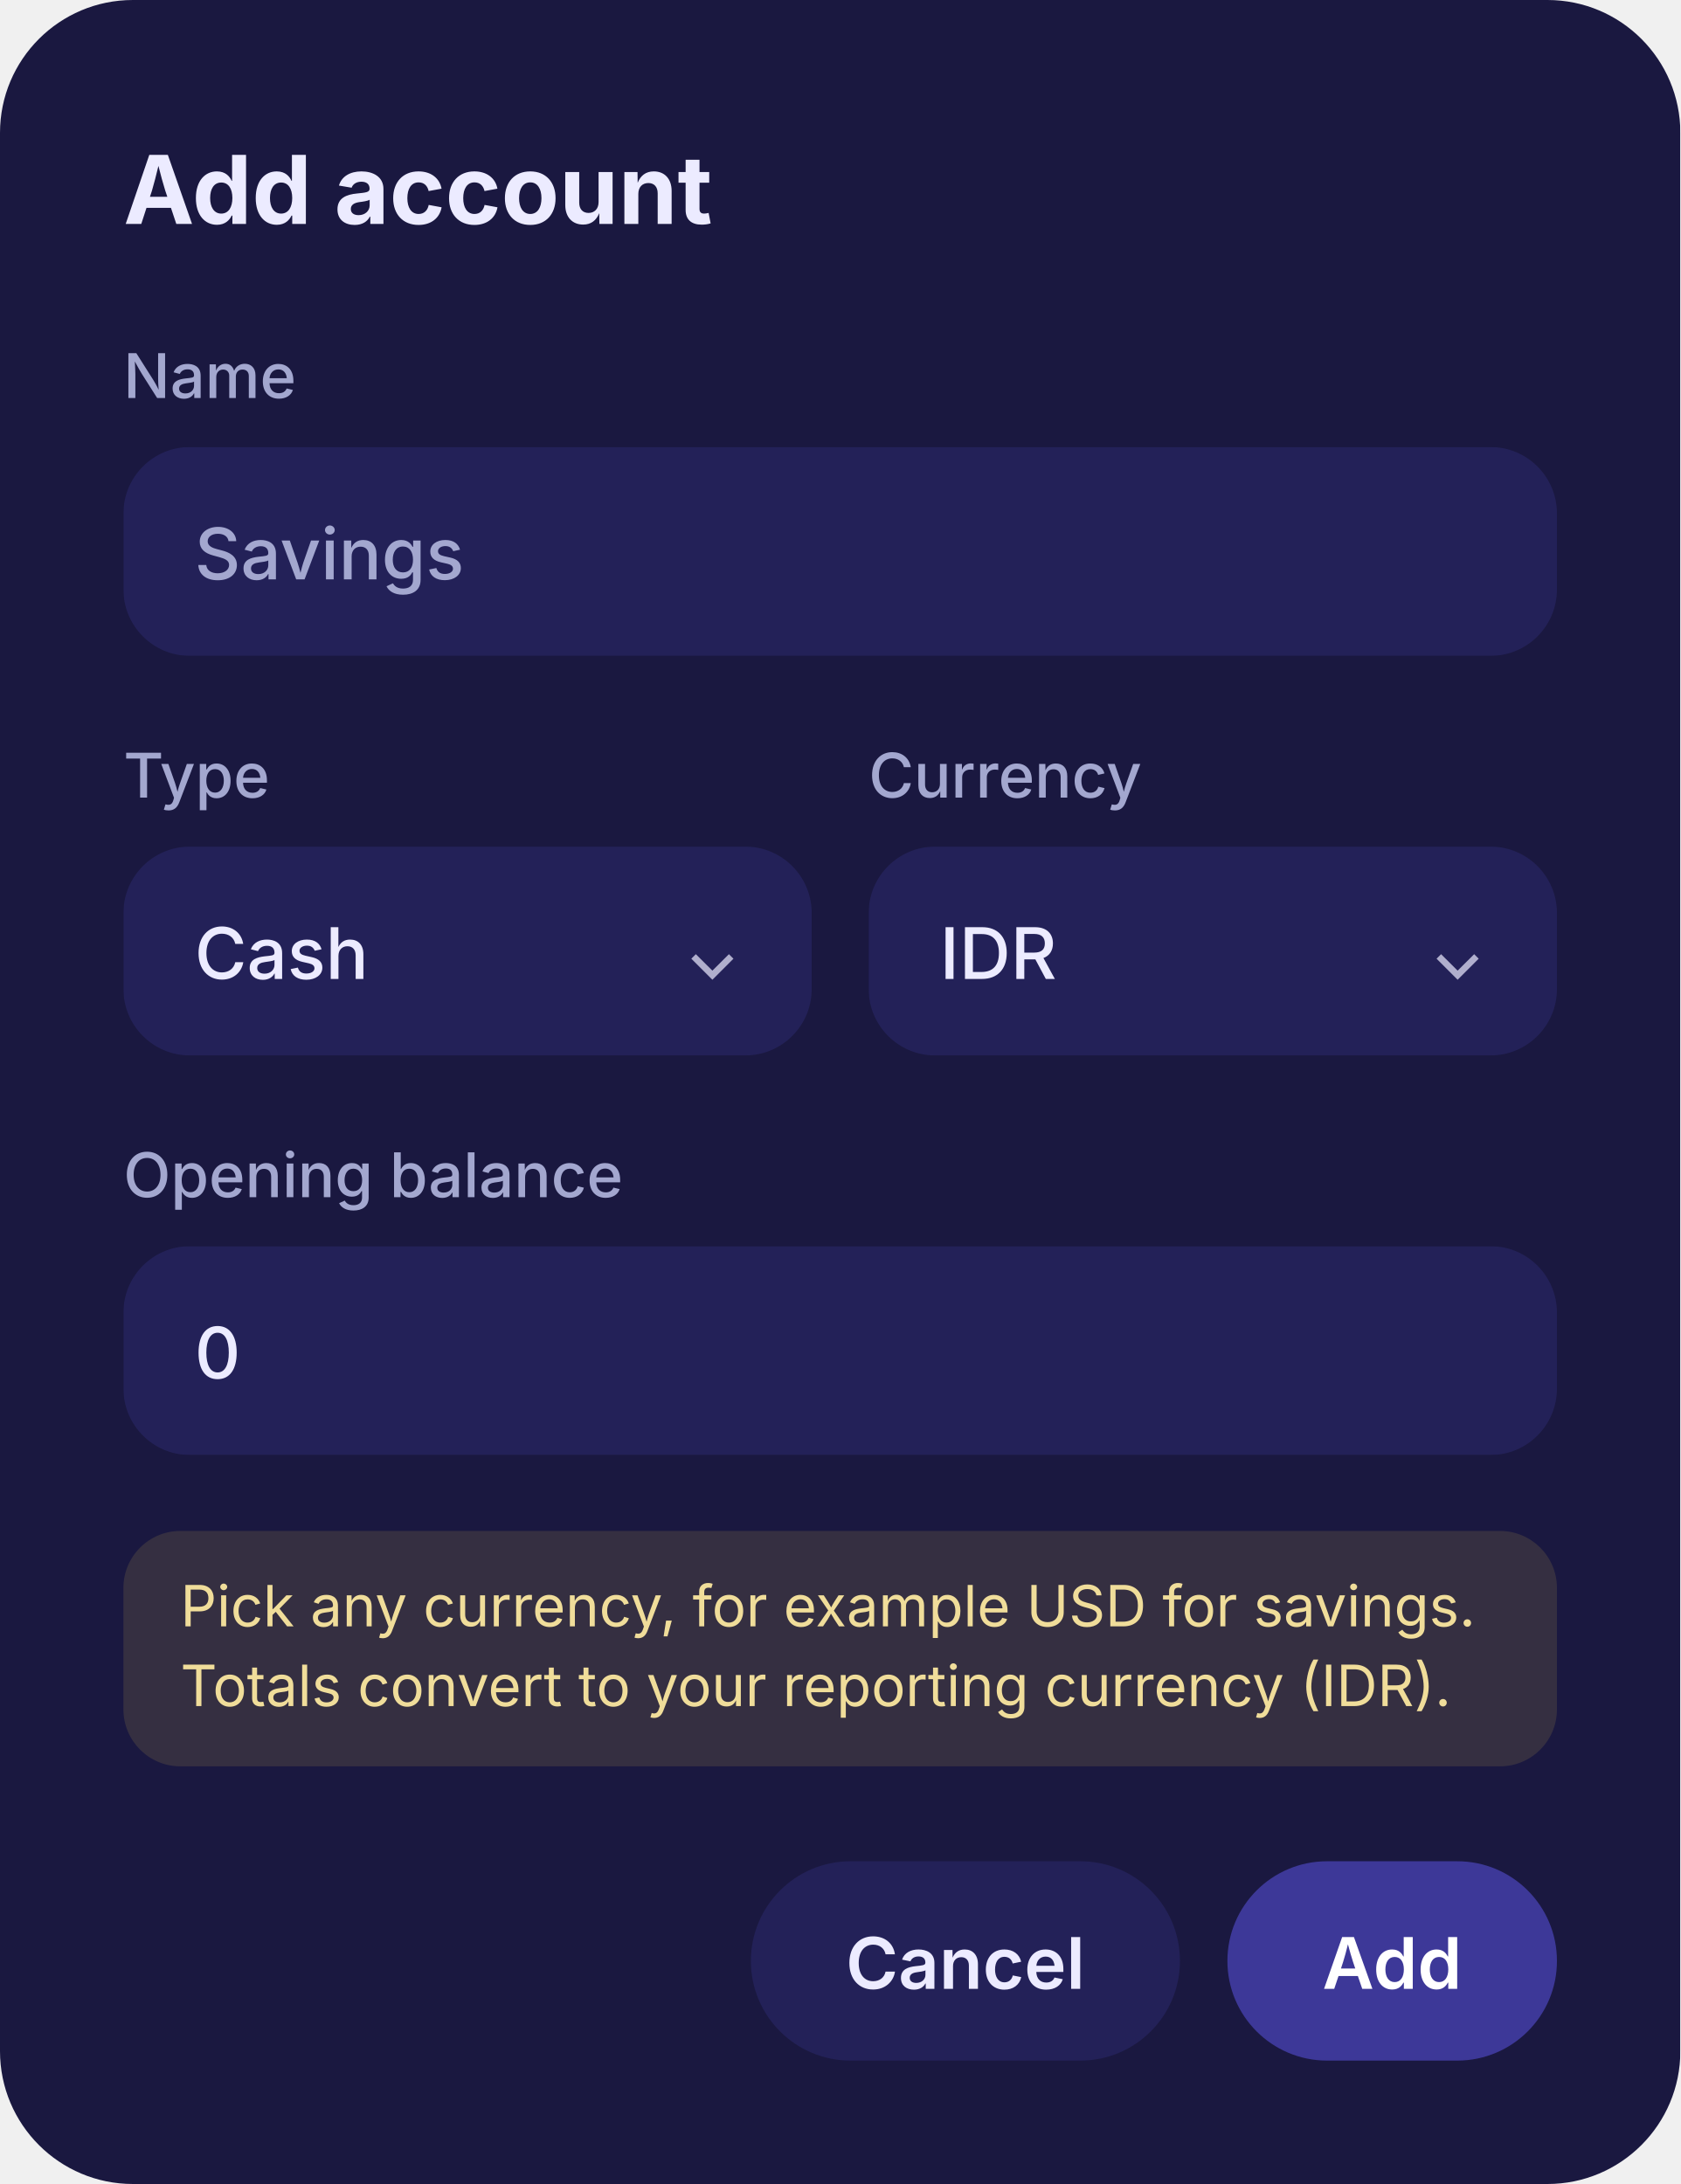
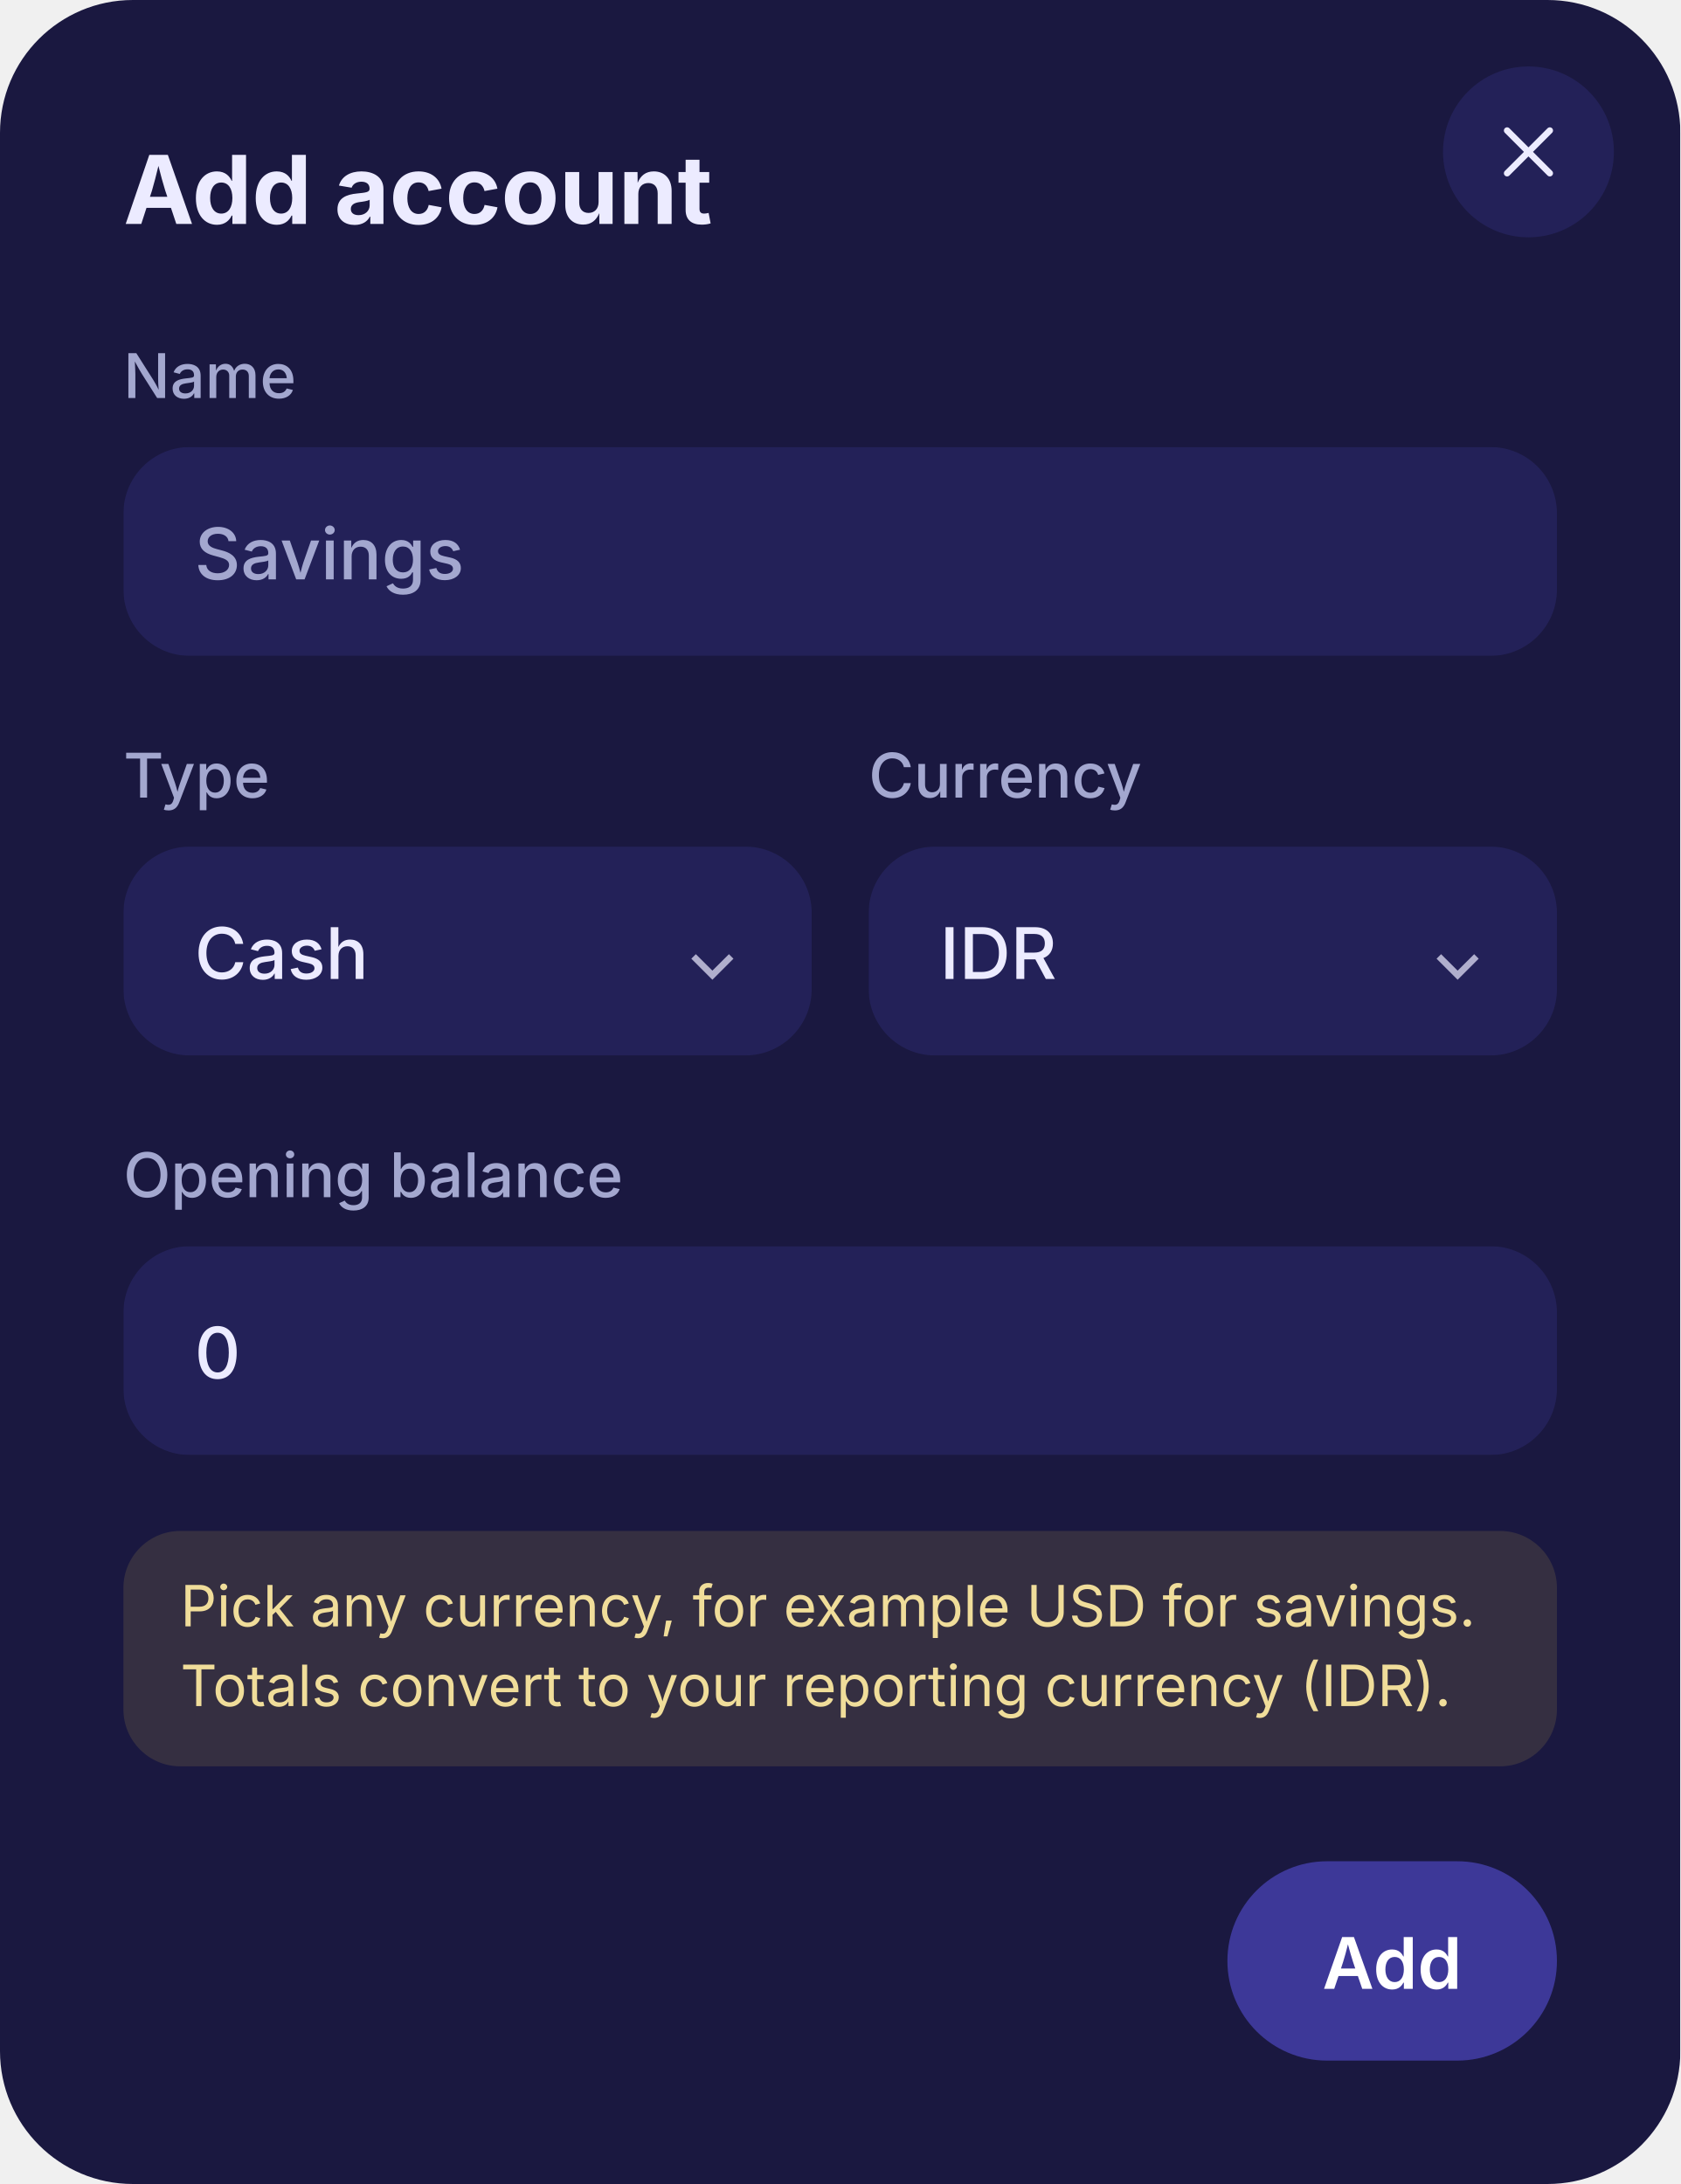
<svg xmlns="http://www.w3.org/2000/svg" data-stacking-context="true" aria-owns="dlg" width="354" height="460.156" viewBox="18 191.922 354 460.156">
  <style />
  <g data-stacking-layer="rootBackgroundAndBorders" />
  <g data-stacking-layer="childStackingContextsWithNegativeStackLevels" />
  <g data-stacking-layer="inFlowNonInlineNonPositionedDescendants" />
  <g data-stacking-layer="nonPositionedFloats" />
  <g data-stacking-layer="inFlowInlineLevelNonPositionedDescendants" />
  <g data-stacking-layer="childStackingContextsWithStackLevelZeroAndPositionedDescendantsWithStackLevelZero" />
  <g data-stacking-layer="childStackingContextsWithPositiveStackLevels" />
  <g data-tag="dialog" id="dlg" data-z-index="auto" data-stacking-context="true" role="dialog" mask="url(#mask-for-dlg1)" aria-owns="dlg1">
    <g data-stacking-layer="rootBackgroundAndBorders">
      <rect width="354" height="460.156" x="18" y="191.922" fill="rgb(26, 24, 64)" rx="28" ry="28" />
    </g>
    <mask id="mask-for-dlg1">
      <rect width="354" height="460.156" x="18" y="191.922" fill="#ffffff" />
    </mask>
-     <g data-tag="div" id="dlg1" class="dlg" data-z-index="auto" data-stacking-context="true" tabindex="-1" aria-owns="h21 form1">
+     <g data-tag="div" id="dlg1" class="dlg" data-z-index="auto" data-stacking-context="true" tabindex="-1" aria-owns="dlg-x1 h21 form1">
+       <g data-stacking-layer="childStackingContextsWithPositiveStackLevels">
+         <g data-tag="button" id="dlg-x1" class="dlg-x" data-z-index="2" data-stacking-context="true" role="button" aria-labelledby="" aria-label="Close" aria-owns="svg1">
+           <g data-stacking-layer="rootBackgroundAndBorders">
+             <rect width="36" height="36" x="322" y="205.922" fill="rgb(35, 33, 88)" rx="18" ry="18" />
+           </g>
+           <g data-tag="svg" id="svg1" data-z-index="auto" data-stacking-context="true" aria-hidden="true" mask="url(#mask-for-svg11)">
+             <g data-stacking-layer="rootBackgroundAndBorders" />
+             <g data-stacking-layer="childStackingContextsWithNegativeStackLevels" />
+             <g data-stacking-layer="inFlowNonInlineNonPositionedDescendants" />
+             <g data-stacking-layer="nonPositionedFloats" />
+             <g data-stacking-layer="inFlowInlineLevelNonPositionedDescendants" />
+             <g data-stacking-layer="childStackingContextsWithStackLevelZeroAndPositionedDescendantsWithStackLevelZero" />
+             <g data-stacking-layer="childStackingContextsWithPositiveStackLevels" />
+             <mask id="mask-for-svg11">
+               <rect width="18" height="18" x="331" y="214.922" fill="#ffffff" />
+             </mask>
+             <g class="svg-content" data-view-box="0 0 24 24" data-width="" data-height="" transform="matrix(0.75 0 0 0.75 331 214.922)">
+               <path d="M6 6l12 12M18 6L6 18" color="rgb(236, 235, 255)" fill="none" stroke="rgb(236, 235, 255)" stroke-linecap="round" stroke-linejoin="round" stroke-width="1.8px" />
+             </g>
+           </g>
+         </g>
+       </g>
      <g data-tag="h2" id="h21" data-z-index="auto" data-stacking-context="true" role="heading" aria-level="2">
        <text color="rgb(236, 235, 255)" dominant-baseline="text-after-edge" font-family="Inter, ui-sans-serif, system-ui, -apple-system, &quot;Segoe UI&quot;, Roboto, sans-serif" font-size="20px" font-size-adjust="none" font-stretch="100%" font-style="normal" font-variant="normal" font-weight="700" direction="ltr" letter-spacing="normal" text-decoration="none" text-anchor="start" text-rendering="auto" unicode-bidi="isolate" word-spacing="0px" writing-mode="horizontal-tb" user-select="text" fill="rgb(236, 235, 255)">
          <tspan xml:space="preserve" x="44" y="243.922" textLength="124.062" lengthAdjust="spacingAndGlyphs">Add account</tspan>
        </text>
      </g>
      <g data-tag="form" id="form1" data-z-index="auto" data-stacking-context="true" role="form" aria-owns="field1 two1 field4 hint1 actions1">
        <g data-tag="label" id="field1" class="field" data-z-index="auto" data-stacking-context="true" aria-owns="div1 input1">
          <text color="rgb(163, 167, 207)" dominant-baseline="text-after-edge" font-family="Inter, ui-sans-serif, system-ui, -apple-system, &quot;Segoe UI&quot;, Roboto, sans-serif" font-size="13px" font-size-adjust="none" font-stretch="100%" font-style="normal" font-variant="normal" font-weight="500" direction="ltr" letter-spacing="normal" text-decoration="none" text-anchor="start" text-rendering="auto" unicode-bidi="normal" word-spacing="0px" writing-mode="horizontal-tb" user-select="text" fill="rgb(163, 167, 207)">
            <tspan xml:space="preserve" x="44" y="278.922" textLength="36.406" lengthAdjust="spacingAndGlyphs">Name</tspan>
          </text>
          <g data-tag="div" id="div1" data-z-index="auto" data-stacking-context="true" mask="url(#mask-for-div11)" aria-owns="span1">
            <g data-stacking-layer="rootBackgroundAndBorders">
              <rect width="302" height="44" x="44" y="286.109" fill="rgb(35, 33, 88)" rx="14" ry="14" />
            </g>
            <mask id="mask-for-div11">
              <rect width="302" height="44" x="44" y="286.109" fill="#ffffff" />
            </mask>
            <g data-tag="span" id="span1" data-z-index="auto" data-stacking-context="true" mask="url(#mask-for-span11)">
              <mask id="mask-for-span11">
                <rect width="56.781" height="21" x="59" y="297.609" fill="#ffffff" />
              </mask>
              <text color="rgb(163, 167, 207)" dominant-baseline="text-after-edge" font-family="Inter, ui-sans-serif, system-ui, -apple-system, &quot;Segoe UI&quot;, Roboto, sans-serif" font-size="15px" font-size-adjust="none" font-stretch="100%" font-style="normal" font-variant="normal" font-weight="500" direction="ltr" letter-spacing="normal" text-decoration="none" text-anchor="start" text-rendering="auto" unicode-bidi="normal" word-spacing="0px" writing-mode="horizontal-tb" user-select="text" fill="rgb(163, 167, 207)">
                <tspan xml:space="preserve" x="59" y="317.609" textLength="56.781" lengthAdjust="spacingAndGlyphs">Savings</tspan>
              </text>
            </g>
          </g>
          <g data-tag="input" id="input1" data-z-index="auto" data-stacking-context="true" aria-placeholder="Savings" aria-labelledby="label1" mask="url(#mask-for-input11)">
            <mask id="mask-for-input11">
              <rect width="0" height="0" x="0" y="0" fill="#ffffff" />
            </mask>
          </g>
        </g>
        <g data-tag="div" id="two1" class="two" data-z-index="auto" data-stacking-context="true" aria-owns="field2 field3">
          <g data-tag="label" id="field2" class="field" data-z-index="auto" data-stacking-context="true" aria-owns="div2 select1">
            <text color="rgb(163, 167, 207)" dominant-baseline="text-after-edge" font-family="Inter, ui-sans-serif, system-ui, -apple-system, &quot;Segoe UI&quot;, Roboto, sans-serif" font-size="13px" font-size-adjust="none" font-stretch="100%" font-style="normal" font-variant="normal" font-weight="500" direction="ltr" letter-spacing="normal" text-decoration="none" text-anchor="start" text-rendering="auto" unicode-bidi="normal" word-spacing="0px" writing-mode="horizontal-tb" user-select="text" fill="rgb(163, 167, 207)">
              <tspan xml:space="preserve" x="44" y="363.109" textLength="30.828" lengthAdjust="spacingAndGlyphs">Type</tspan>
            </text>
            <g data-tag="div" id="div2" data-z-index="auto" data-stacking-context="true" mask="url(#mask-for-div21)" aria-owns="span2 span3">
              <g data-stacking-layer="rootBackgroundAndBorders">
                <rect width="145" height="44" x="44" y="370.297" fill="rgb(35, 33, 88)" rx="14" ry="14" />
              </g>
              <mask id="mask-for-div21">
                <rect width="145" height="44" x="44" y="370.297" fill="#ffffff" />
              </mask>
              <g data-tag="span" id="span2" data-z-index="auto" data-stacking-context="true" mask="url(#mask-for-span21)">
                <mask id="mask-for-span21">
                  <rect width="36.625" height="19" x="59" y="382.797" fill="#ffffff" />
                </mask>
                <text color="rgb(236, 235, 255)" dominant-baseline="text-after-edge" font-family="Inter, ui-sans-serif, system-ui, -apple-system, &quot;Segoe UI&quot;, Roboto, sans-serif" font-size="15px" font-size-adjust="none" font-stretch="100%" font-style="normal" font-variant="normal" font-weight="500" direction="ltr" letter-spacing="normal" text-decoration="none" text-anchor="start" text-rendering="auto" unicode-bidi="normal" word-spacing="0px" writing-mode="horizontal-tb" user-select="auto" fill="rgb(236, 235, 255)">
                  <tspan xml:space="preserve" x="59" y="401.797" textLength="36.625" lengthAdjust="spacingAndGlyphs">Cash</tspan>
                </text>
              </g>
              <g data-tag="span" id="span3" data-z-index="auto" data-stacking-context="true" opacity="0.7">
                <text color="rgb(236, 235, 255)" dominant-baseline="text-after-edge" font-family="Inter, ui-sans-serif, system-ui, -apple-system, &quot;Segoe UI&quot;, Roboto, sans-serif" font-size="15px" font-size-adjust="none" font-stretch="100%" font-style="normal" font-variant="normal" font-weight="500" direction="ltr" letter-spacing="normal" text-decoration="none" text-anchor="start" text-rendering="auto" unicode-bidi="normal" word-spacing="0px" writing-mode="horizontal-tb" user-select="auto" fill="rgb(236, 235, 255)">
                  <tspan xml:space="preserve" x="162.156" y="401.797" textLength="11.844" lengthAdjust="spacingAndGlyphs">⌄</tspan>
                </text>
              </g>
            </g>
            <g data-tag="select" id="select1" data-z-index="auto" data-stacking-context="true" role="combobox" aria-labelledby="label2" mask="url(#mask-for-select11)" aria-owns="option1 option2 option3 option4">
              <mask id="mask-for-select11">
                <rect width="0" height="0" x="0" y="0" fill="#ffffff" />
              </mask>
              <g data-tag="option" id="option1" data-z-index="auto" data-stacking-context="true" role="option" />
              <g data-tag="option" id="option2" data-z-index="auto" data-stacking-context="true" role="option" />
              <g data-tag="option" id="option3" data-z-index="auto" data-stacking-context="true" role="option" />
              <g data-tag="option" id="option4" data-z-index="auto" data-stacking-context="true" role="option" />
            </g>
          </g>
          <g data-tag="label" id="field3" class="field" data-z-index="auto" data-stacking-context="true" aria-owns="div3 select2">
            <text color="rgb(163, 167, 207)" dominant-baseline="text-after-edge" font-family="Inter, ui-sans-serif, system-ui, -apple-system, &quot;Segoe UI&quot;, Roboto, sans-serif" font-size="13px" font-size-adjust="none" font-stretch="100%" font-style="normal" font-variant="normal" font-weight="500" direction="ltr" letter-spacing="normal" text-decoration="none" text-anchor="start" text-rendering="auto" unicode-bidi="normal" word-spacing="0px" writing-mode="horizontal-tb" user-select="text" fill="rgb(163, 167, 207)">
              <tspan xml:space="preserve" x="201" y="363.109" textLength="57.531" lengthAdjust="spacingAndGlyphs">Currency</tspan>
            </text>
            <g data-tag="div" id="div3" data-z-index="auto" data-stacking-context="true" mask="url(#mask-for-div31)" aria-owns="span4 span5">
              <g data-stacking-layer="rootBackgroundAndBorders">
                <rect width="145" height="44" x="201" y="370.297" fill="rgb(35, 33, 88)" rx="14" ry="14" />
              </g>
              <mask id="mask-for-div31">
                <rect width="145" height="44" x="201" y="370.297" fill="#ffffff" />
              </mask>
              <g data-tag="span" id="span4" data-z-index="auto" data-stacking-context="true" mask="url(#mask-for-span41)">
                <mask id="mask-for-span41">
                  <rect width="24.641" height="19" x="216" y="382.797" fill="#ffffff" />
                </mask>
                <text color="rgb(236, 235, 255)" dominant-baseline="text-after-edge" font-family="Inter, ui-sans-serif, system-ui, -apple-system, &quot;Segoe UI&quot;, Roboto, sans-serif" font-size="15px" font-size-adjust="none" font-stretch="100%" font-style="normal" font-variant="normal" font-weight="500" direction="ltr" letter-spacing="normal" text-decoration="none" text-anchor="start" text-rendering="auto" unicode-bidi="normal" word-spacing="0px" writing-mode="horizontal-tb" user-select="auto" fill="rgb(236, 235, 255)">
                  <tspan xml:space="preserve" x="216" y="401.797" textLength="24.641" lengthAdjust="spacingAndGlyphs">IDR</tspan>
                </text>
              </g>
              <g data-tag="span" id="span5" data-z-index="auto" data-stacking-context="true" opacity="0.7">
                <text color="rgb(236, 235, 255)" dominant-baseline="text-after-edge" font-family="Inter, ui-sans-serif, system-ui, -apple-system, &quot;Segoe UI&quot;, Roboto, sans-serif" font-size="15px" font-size-adjust="none" font-stretch="100%" font-style="normal" font-variant="normal" font-weight="500" direction="ltr" letter-spacing="normal" text-decoration="none" text-anchor="start" text-rendering="auto" unicode-bidi="normal" word-spacing="0px" writing-mode="horizontal-tb" user-select="auto" fill="rgb(236, 235, 255)">
                  <tspan xml:space="preserve" x="319.156" y="401.797" textLength="11.844" lengthAdjust="spacingAndGlyphs">⌄</tspan>
                </text>
              </g>
            </g>
            <g data-tag="select" id="select2" data-z-index="auto" data-stacking-context="true" role="combobox" aria-labelledby="label3" mask="url(#mask-for-select21)" aria-owns="option5 option6 option7 option8 option9 option10 option11 option12 option13 option14 option15">
              <mask id="mask-for-select21">
                <rect width="0" height="0" x="0" y="0" fill="#ffffff" />
              </mask>
              <g data-tag="option" id="option5" data-z-index="auto" data-stacking-context="true" role="option" />
              <g data-tag="option" id="option6" data-z-index="auto" data-stacking-context="true" role="option" />
              <g data-tag="option" id="option7" data-z-index="auto" data-stacking-context="true" role="option" />
              <g data-tag="option" id="option8" data-z-index="auto" data-stacking-context="true" role="option" />
              <g data-tag="option" id="option9" data-z-index="auto" data-stacking-context="true" role="option" />
              <g data-tag="option" id="option10" data-z-index="auto" data-stacking-context="true" role="option" />
              <g data-tag="option" id="option11" data-z-index="auto" data-stacking-context="true" role="option" />
              <g data-tag="option" id="option12" data-z-index="auto" data-stacking-context="true" role="option" />
              <g data-tag="option" id="option13" data-z-index="auto" data-stacking-context="true" role="option" />
              <g data-tag="option" id="option14" data-z-index="auto" data-stacking-context="true" role="option" />
              <g data-tag="option" id="option15" data-z-index="auto" data-stacking-context="true" role="option" />
            </g>
          </g>
        </g>
        <g data-tag="label" id="field4" class="field" data-z-index="auto" data-stacking-context="true" aria-owns="div4 input2">
          <text color="rgb(163, 167, 207)" dominant-baseline="text-after-edge" font-family="Inter, ui-sans-serif, system-ui, -apple-system, &quot;Segoe UI&quot;, Roboto, sans-serif" font-size="13px" font-size-adjust="none" font-stretch="100%" font-style="normal" font-variant="normal" font-weight="500" direction="ltr" letter-spacing="normal" text-decoration="none" text-anchor="start" text-rendering="auto" unicode-bidi="normal" word-spacing="0px" writing-mode="horizontal-tb" user-select="text" fill="rgb(163, 167, 207)">
            <tspan xml:space="preserve" x="44" y="447.297" textLength="105.25" lengthAdjust="spacingAndGlyphs">Opening balance</tspan>
          </text>
          <g data-tag="div" id="div4" data-z-index="auto" data-stacking-context="true" mask="url(#mask-for-div41)" aria-owns="span6">
            <g data-stacking-layer="rootBackgroundAndBorders">
              <rect width="302" height="44" x="44" y="454.484" fill="rgb(35, 33, 88)" rx="14" ry="14" />
            </g>
            <mask id="mask-for-div41">
              <rect width="302" height="44" x="44" y="454.484" fill="#ffffff" />
            </mask>
            <g data-tag="span" id="span6" data-z-index="auto" data-stacking-context="true" mask="url(#mask-for-span61)">
              <mask id="mask-for-span61">
                <rect width="9.688" height="21" x="59" y="465.984" fill="#ffffff" />
              </mask>
              <text color="rgb(236, 235, 255)" dominant-baseline="text-after-edge" font-family="Inter, ui-sans-serif, system-ui, -apple-system, &quot;Segoe UI&quot;, Roboto, sans-serif" font-size="15px" font-size-adjust="none" font-stretch="100%" font-style="normal" font-variant="normal" font-weight="500" direction="ltr" letter-spacing="normal" text-decoration="none" text-anchor="start" text-rendering="auto" unicode-bidi="normal" word-spacing="0px" writing-mode="horizontal-tb" user-select="text" fill="rgb(236, 235, 255)">
                <tspan xml:space="preserve" x="59" y="485.984" textLength="9.688" lengthAdjust="spacingAndGlyphs">0</tspan>
              </text>
            </g>
          </g>
          <g data-tag="input" id="input2" data-z-index="auto" data-stacking-context="true" role="spinbutton" aria-labelledby="label4" mask="url(#mask-for-input21)">
            <mask id="mask-for-input21">
              <rect width="0" height="0" x="0" y="0" fill="#ffffff" />
            </mask>
          </g>
        </g>
        <g data-tag="p" id="hint1" class="hint" data-z-index="auto" data-stacking-context="true">
          <g data-stacking-layer="rootBackgroundAndBorders">
            <rect width="302" height="49.594" x="44" y="514.484" fill="rgba(255, 216, 77, 0.12)" rx="12" ry="12" />
          </g>
          <text color="rgb(240, 221, 154)" dominant-baseline="text-after-edge" font-family="Inter, ui-sans-serif, system-ui, -apple-system, &quot;Segoe UI&quot;, Roboto, sans-serif" font-size="12px" font-size-adjust="none" font-stretch="100%" font-style="normal" font-variant="normal" font-weight="400" direction="ltr" letter-spacing="normal" text-decoration="none" text-anchor="start" text-rendering="auto" unicode-bidi="isolate" word-spacing="0px" writing-mode="horizontal-tb" user-select="text" fill="rgb(240, 221, 154)">
            <tspan xml:space="preserve" x="56" y="537.484" textLength="272.859" lengthAdjust="spacingAndGlyphs">Pick any currency, for example USD for savings. </tspan>
            <tspan xml:space="preserve" x="56" y="554.281" textLength="267.734" lengthAdjust="spacingAndGlyphs">Totals convert to your reporting currency (IDR).</tspan>
          </text>
        </g>
-         <g data-tag="div" id="actions1" class="actions" data-z-index="auto" data-stacking-context="true" aria-owns="btn1 btn2">
-           <g data-tag="button" id="btn1" class="btn secondary" data-z-index="auto" data-stacking-context="true" role="button" aria-labelledby="">
-             <g data-stacking-layer="rootBackgroundAndBorders">
-               <rect width="90.391" height="42" x="176.188" y="584.078" fill="rgb(35, 33, 88)" rx="21" ry="21" />
-             </g>
-             <text color="rgb(236, 235, 255)" dominant-baseline="text-after-edge" font-family="Inter, ui-sans-serif, system-ui, -apple-system, &quot;Segoe UI&quot;, Roboto, sans-serif" font-size="15px" font-size-adjust="none" font-stretch="100%" font-style="normal" font-variant="normal" font-weight="600" direction="ltr" letter-spacing="normal" text-decoration="none" text-anchor="start" text-rendering="auto" unicode-bidi="normal" word-spacing="0px" writing-mode="horizontal-tb" user-select="text" fill="rgb(236, 235, 255)">
-               <tspan xml:space="preserve" x="196.188" y="614.578" textLength="50.391" lengthAdjust="spacingAndGlyphs">Cancel</tspan>
-             </text>
-           </g>
-           <g data-tag="button" id="btn2" class="btn" data-z-index="auto" data-stacking-context="true" role="button" aria-labelledby="">
+         <g data-tag="div" id="actions1" class="actions" data-z-index="auto" data-stacking-context="true" aria-owns="btn1">
+           <g data-tag="button" id="btn1" class="btn" data-z-index="auto" data-stacking-context="true" role="button" aria-labelledby="">
            <g data-stacking-layer="rootBackgroundAndBorders">
              <rect width="69.422" height="42" x="276.578" y="584.078" fill="rgb(61, 56, 152)" rx="21" ry="21" />
            </g>
            <text color="rgb(255, 255, 255)" dominant-baseline="text-after-edge" font-family="Inter, ui-sans-serif, system-ui, -apple-system, &quot;Segoe UI&quot;, Roboto, sans-serif" font-size="15px" font-size-adjust="none" font-stretch="100%" font-style="normal" font-variant="normal" font-weight="600" direction="ltr" letter-spacing="normal" text-decoration="none" text-anchor="start" text-rendering="auto" unicode-bidi="normal" word-spacing="0px" writing-mode="horizontal-tb" user-select="text" fill="rgb(255, 255, 255)">
              <tspan xml:space="preserve" x="296.578" y="614.578" textLength="29.422" lengthAdjust="spacingAndGlyphs">Add</tspan>
            </text>
          </g>
        </g>
      </g>
    </g>
  </g>
</svg>
